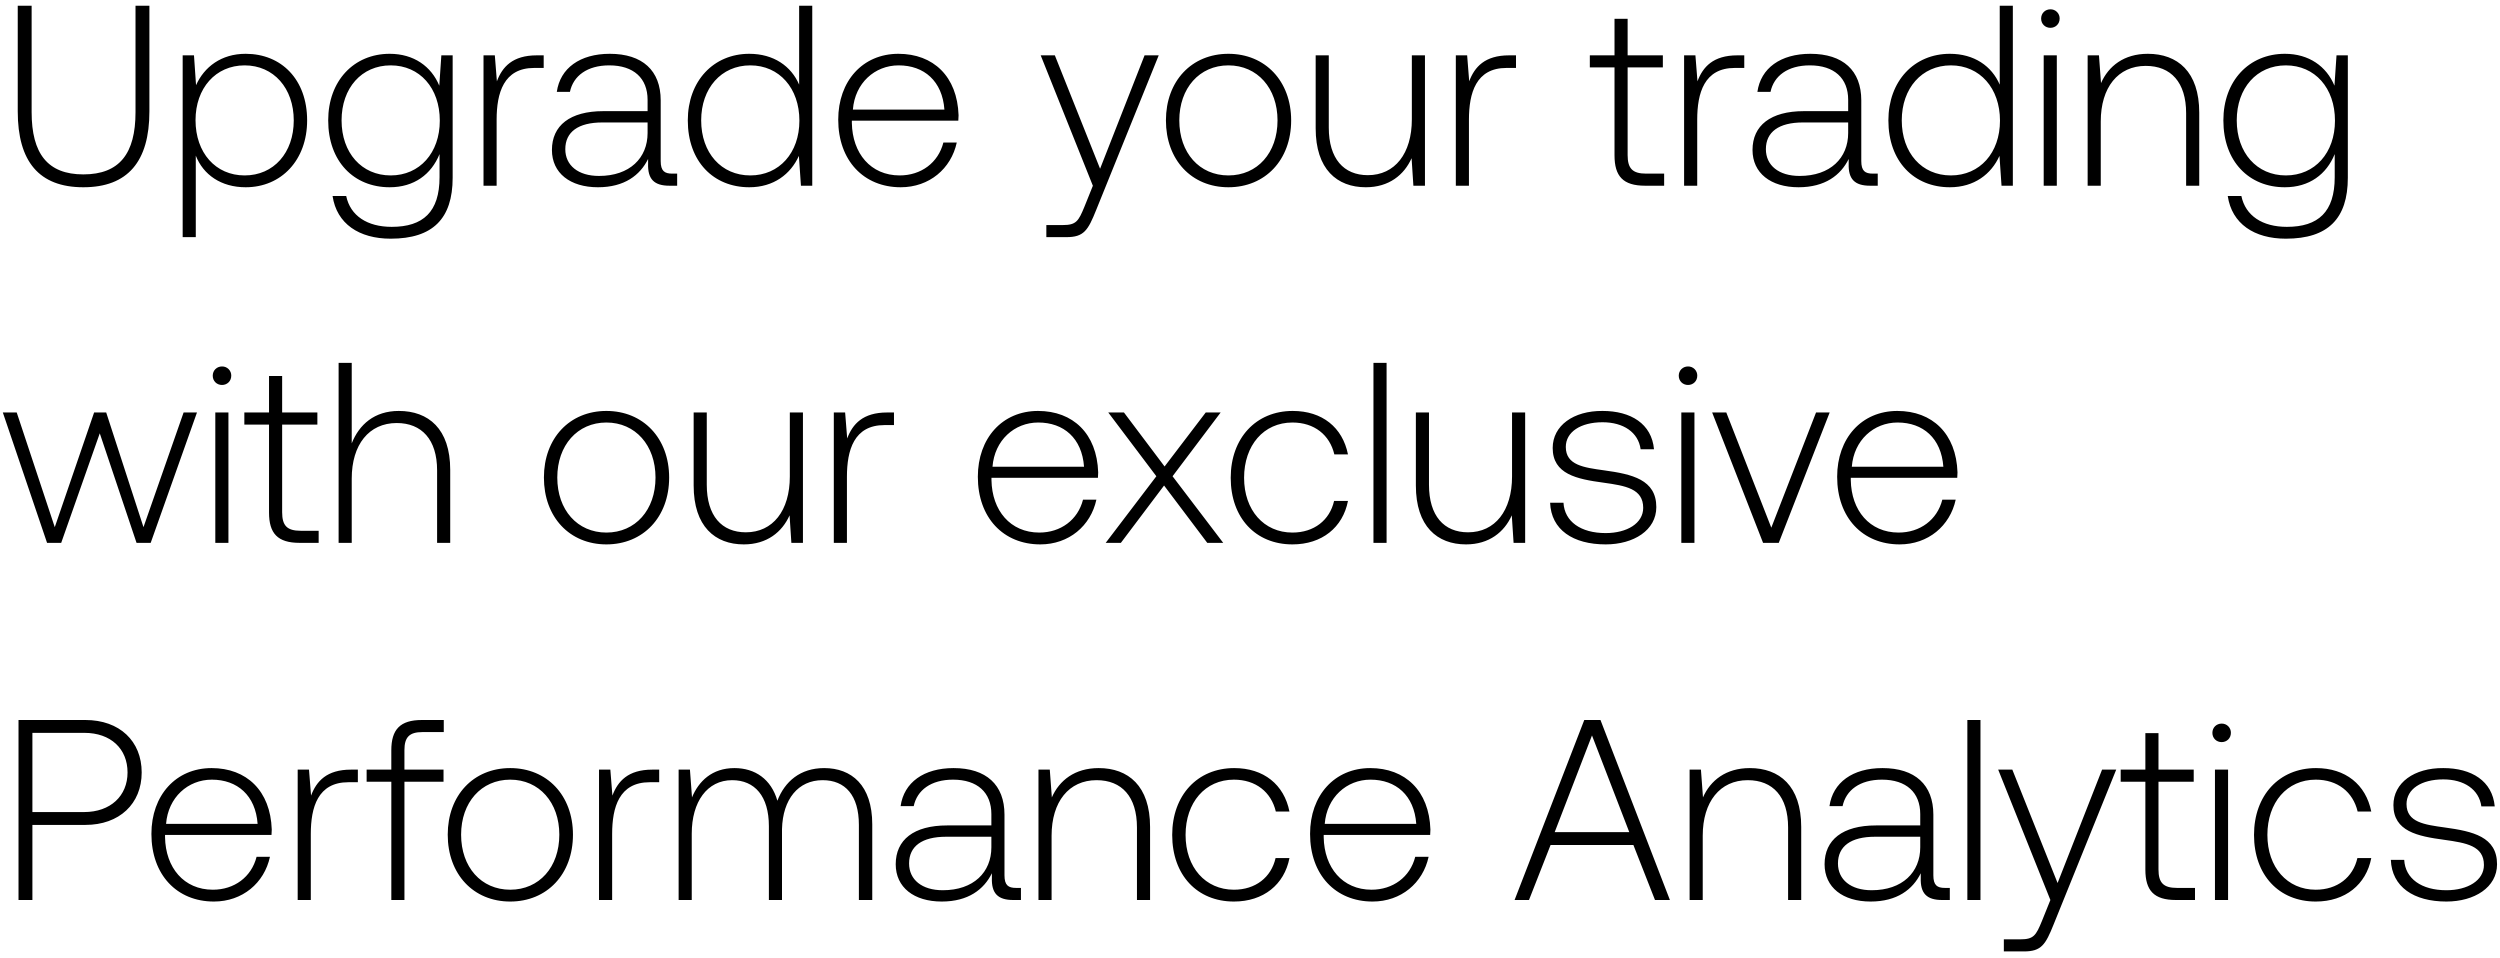
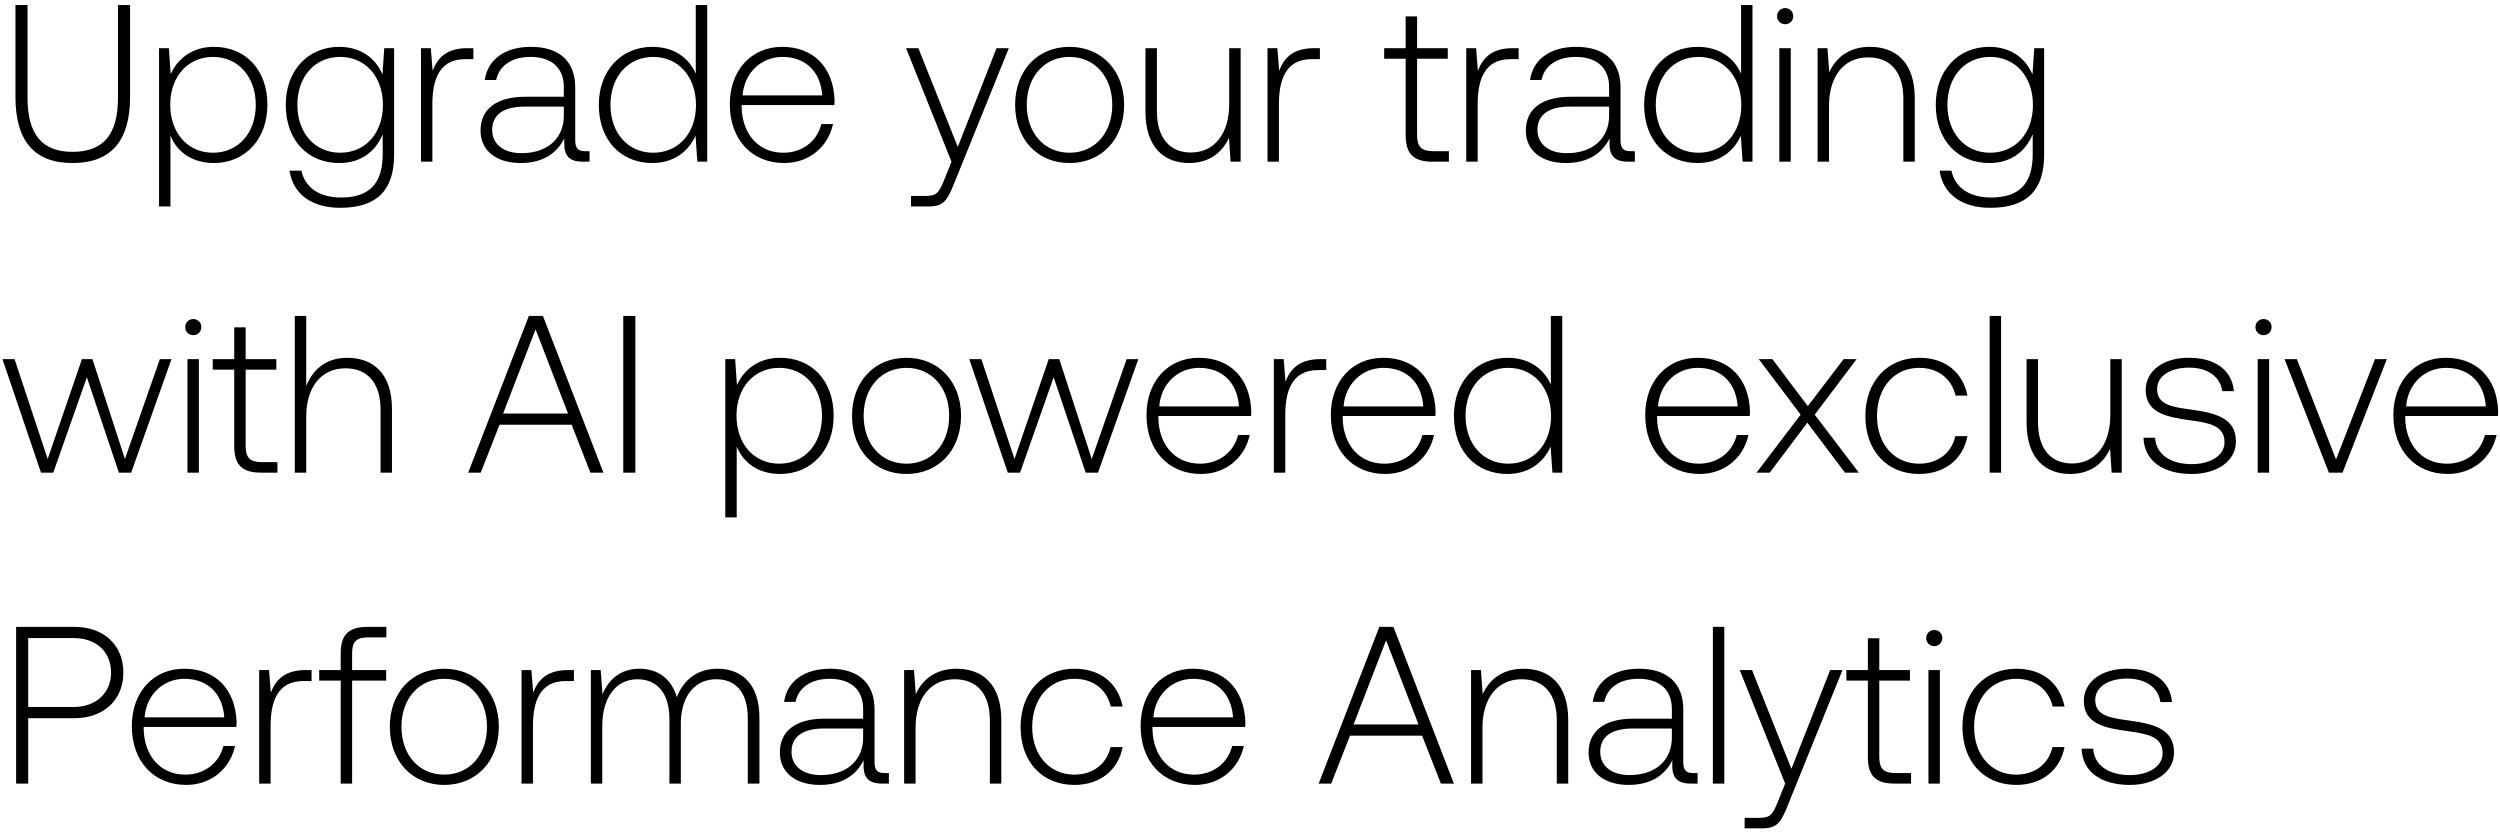
- <svg xmlns="http://www.w3.org/2000/svg" width="175" height="67" viewBox="0 0 175 67" fill="none">
-   <path d="M1.242 7.798c0 3.51 1.494 5.31 4.59 5.31 3.114 0 4.626-1.8 4.626-5.31V.4h-.972v7.452c0 2.898-1.116 4.356-3.654 4.356-2.502 0-3.618-1.458-3.618-4.356V.4h-.972v7.398zm15.955-4.032c-1.71 0-2.898.918-3.474 2.196l-.144-2.088h-.792V16.6h.918v-5.706c.522 1.332 1.764 2.214 3.492 2.214 2.502 0 4.302-1.908 4.302-4.68 0-2.862-1.8-4.662-4.302-4.662zm-.072 8.514c-2.034 0-3.438-1.584-3.438-3.87 0-2.232 1.404-3.834 3.438-3.834 2.034 0 3.438 1.602 3.438 3.852 0 2.268-1.404 3.852-3.438 3.852zM30.75 5.998c-.558-1.35-1.782-2.232-3.474-2.232-2.502 0-4.302 1.89-4.302 4.662 0 2.88 1.8 4.68 4.302 4.68 1.71 0 2.916-.9 3.492-2.322v1.62c0 2.43-1.152 3.474-3.348 3.474-1.71 0-2.898-.774-3.186-2.16h-.954c.288 1.944 1.854 2.988 4.068 2.988 2.952 0 4.338-1.404 4.338-4.266V3.874h-.792l-.144 2.124zm-3.402 6.282c-2.034 0-3.438-1.584-3.438-3.852s1.404-3.852 3.438-3.852c2.034 0 3.438 1.584 3.438 3.87 0 2.25-1.404 3.834-3.438 3.834zm10.224-8.406c-1.692 0-2.412.81-2.79 1.818l-.144-1.818h-.792V13h.918V8.374c0-1.854.486-3.618 2.628-3.618h.666v-.882h-.486zm9.487 8.28c-.54 0-.81-.18-.81-.882V7.024c0-2.088-1.278-3.258-3.564-3.258-2.088 0-3.474 1.008-3.708 2.664h.918c.234-1.116 1.206-1.854 2.754-1.854 1.71 0 2.682.9 2.682 2.412v.792h-3.096c-2.34 0-3.6 1.008-3.6 2.718 0 1.62 1.278 2.61 3.222 2.61 1.854 0 2.952-.846 3.51-1.98v.324c-.036 1.08.414 1.548 1.494 1.548h.54v-.846h-.342zM45.331 9.31c0 1.746-1.242 3.006-3.402 3.006-1.458 0-2.358-.738-2.358-1.872 0-1.206.9-1.872 2.592-1.872h3.168v.738zm10.61-3.384c-.559-1.296-1.783-2.16-3.493-2.16-2.502 0-4.302 1.908-4.302 4.662 0 2.88 1.8 4.68 4.302 4.68 1.71 0 2.898-.918 3.474-2.196L56.066 13h.792V.4h-.918v5.526zm-3.42 6.354c-2.035 0-3.439-1.584-3.439-3.852 0-2.25 1.404-3.852 3.438-3.852 2.034 0 3.438 1.602 3.438 3.87 0 2.25-1.404 3.834-3.438 3.834zm10.529.828c1.998 0 3.528-1.296 3.924-3.132h-.937c-.36 1.422-1.566 2.304-3.06 2.304-2.033 0-3.311-1.548-3.347-3.672v-.162h7.452c0-.126.018-.27.018-.378-.09-2.718-1.764-4.302-4.212-4.302-2.502 0-4.212 1.908-4.212 4.608 0 2.862 1.782 4.734 4.373 4.734zm-3.348-5.436c.144-1.854 1.53-3.096 3.204-3.096 1.782 0 3.06 1.098 3.203 3.096h-6.407zM76.502 13l-.594 1.476c-.415 1.008-.576 1.278-1.513 1.278h-1.151v.846h1.403c1.224 0 1.512-.468 2.088-1.908L81.11 3.874h-.99l-3.114 7.938-3.167-7.938h-.99L76.5 13zm9.487.108c2.574 0 4.392-1.908 4.392-4.68 0-2.754-1.818-4.662-4.392-4.662-2.574 0-4.374 1.908-4.374 4.662 0 2.772 1.8 4.68 4.374 4.68zm0-.828c-2.034 0-3.438-1.584-3.438-3.852 0-2.25 1.404-3.852 3.438-3.852 2.034 0 3.438 1.602 3.438 3.852 0 2.268-1.404 3.852-3.438 3.852zm12.84-3.924c0 2.394-1.188 3.906-3.078 3.906-1.692 0-2.736-1.152-2.736-3.33V3.874h-.918v5.112c0 2.862 1.494 4.122 3.51 4.122 1.62 0 2.682-.864 3.204-2.034L98.937 13h.81V3.874h-.918v4.482zm6.805-4.482c-1.692 0-2.412.81-2.79 1.818l-.144-1.818h-.792V13h.918V8.374c0-1.854.486-3.618 2.628-3.618h.666v-.882h-.486zm7.382 7.002c0 1.458.594 2.124 2.142 2.124h1.332v-.846h-1.26c-.954 0-1.296-.36-1.296-1.296V4.72h2.466v-.846h-2.466V1.318h-.918v2.556h-1.728v.846h1.728v6.156zm8.597-7.002c-1.692 0-2.412.81-2.79 1.818l-.144-1.818h-.792V13h.918V8.374c0-1.854.486-3.618 2.628-3.618h.666v-.882h-.486zm9.487 8.28c-.54 0-.81-.18-.81-.882V7.024c0-2.088-1.278-3.258-3.564-3.258-2.088 0-3.474 1.008-3.708 2.664h.918c.234-1.116 1.206-1.854 2.754-1.854 1.71 0 2.682.9 2.682 2.412v.792h-3.096c-2.34 0-3.6 1.008-3.6 2.718 0 1.62 1.278 2.61 3.222 2.61 1.854 0 2.952-.846 3.51-1.98v.324c-.036 1.08.414 1.548 1.494 1.548h.54v-.846h-.342zm-1.728-2.844c0 1.746-1.242 3.006-3.402 3.006-1.458 0-2.358-.738-2.358-1.872 0-1.206.9-1.872 2.592-1.872h3.168v.738zm10.609-3.384c-.558-1.296-1.782-2.16-3.492-2.16-2.502 0-4.302 1.908-4.302 4.662 0 2.88 1.8 4.68 4.302 4.68 1.71 0 2.898-.918 3.474-2.196l.144 2.088h.792V.4h-.918v5.526zm-3.42 6.354c-2.034 0-3.438-1.584-3.438-3.852 0-2.25 1.404-3.852 3.438-3.852 2.034 0 3.438 1.602 3.438 3.87 0 2.25-1.404 3.834-3.438 3.834zm6.966-10.332c.36 0 .648-.27.648-.648a.634.634 0 00-.648-.648c-.36 0-.648.27-.648.648s.288.648.648.648zM143.059 13h.918V3.874h-.918V13zm7.288-9.234c-1.674 0-2.754.864-3.276 2.052l-.144-1.944h-.792V13h.918V8.5c0-2.376 1.206-3.888 3.15-3.888 1.764 0 2.826 1.152 2.826 3.312V13h.918V7.888c0-2.88-1.53-4.122-3.6-4.122zm13.065 2.232c-.558-1.35-1.782-2.232-3.474-2.232-2.502 0-4.302 1.89-4.302 4.662 0 2.88 1.8 4.68 4.302 4.68 1.71 0 2.916-.9 3.492-2.322v1.62c0 2.43-1.152 3.474-3.348 3.474-1.71 0-2.898-.774-3.186-2.16h-.954c.288 1.944 1.854 2.988 4.068 2.988 2.952 0 4.338-1.404 4.338-4.266V3.874h-.792l-.144 2.124zm-3.402 6.282c-2.034 0-3.438-1.584-3.438-3.852s1.404-3.852 3.438-3.852c2.034 0 3.438 1.584 3.438 3.87 0 2.25-1.404 3.834-3.438 3.834zM3.294 38h.99l2.7-7.668L9.558 38h.99l3.24-9.126h-.936l-2.808 8.028-2.61-8.028h-.846l-2.754 8.028-2.664-8.028H.198L3.294 38zM15.54 26.948c.36 0 .648-.27.648-.648a.634.634 0 00-.648-.648c-.36 0-.648.27-.648.648s.288.648.648.648zM15.072 38h.918v-9.126h-.918V38zm3.76-2.124c0 1.458.594 2.124 2.142 2.124h1.332v-.846h-1.26c-.954 0-1.296-.36-1.296-1.296V29.72h2.466v-.846H19.75v-2.556h-.918v2.556h-1.728v.846h1.728v6.156zm9.083-7.11c-1.71 0-2.772.954-3.294 2.268V25.4h-.918V38h.918v-4.5c0-2.376 1.206-3.888 3.15-3.888 1.746 0 2.826 1.152 2.826 3.312V38h.918v-5.112c0-2.88-1.53-4.122-3.6-4.122zm14.533 9.342c2.574 0 4.392-1.908 4.392-4.68 0-2.754-1.818-4.662-4.392-4.662-2.574 0-4.374 1.908-4.374 4.662 0 2.772 1.8 4.68 4.374 4.68zm0-.828c-2.034 0-3.438-1.584-3.438-3.852 0-2.25 1.404-3.852 3.438-3.852 2.034 0 3.438 1.602 3.438 3.852 0 2.268-1.404 3.852-3.438 3.852zm12.84-3.924c0 2.394-1.188 3.906-3.078 3.906-1.692 0-2.736-1.152-2.736-3.33v-5.058h-.918v5.112c0 2.862 1.494 4.122 3.51 4.122 1.62 0 2.682-.864 3.204-2.034L55.396 38h.81v-9.126h-.918v4.482zm6.805-4.482c-1.692 0-2.412.81-2.79 1.818l-.144-1.818h-.792V38h.918v-4.626c0-1.854.486-3.618 2.628-3.618h.666v-.882h-.486zm10.73 9.234c1.998 0 3.528-1.296 3.924-3.132h-.936c-.36 1.422-1.566 2.304-3.06 2.304-2.034 0-3.312-1.548-3.348-3.672v-.162h7.452c0-.126.018-.27.018-.378-.09-2.718-1.764-4.302-4.212-4.302-2.502 0-4.212 1.908-4.212 4.608 0 2.862 1.782 4.734 4.374 4.734zm-3.348-5.436c.144-1.854 1.53-3.096 3.204-3.096 1.782 0 3.06 1.098 3.204 3.096h-6.408zM77.399 38h1.062l3.024-4.014L84.509 38h1.116l-3.546-4.662 3.366-4.464h-1.044l-2.88 3.78-2.844-3.78h-1.098l3.366 4.464L77.399 38zm13.071.108c2.07 0 3.528-1.188 3.888-3.042h-.972c-.306 1.35-1.404 2.214-2.916 2.214-1.998 0-3.384-1.566-3.384-3.834s1.368-3.87 3.384-3.87c1.53 0 2.61.864 2.934 2.232h.954c-.378-1.89-1.8-3.042-3.87-3.042-2.574 0-4.338 1.908-4.338 4.68 0 2.808 1.746 4.662 4.32 4.662zM96.142 38h.919V25.4h-.919V38zm9.701-4.644c0 2.394-1.188 3.906-3.078 3.906-1.692 0-2.736-1.152-2.736-3.33v-5.058h-.918v5.112c0 2.862 1.494 4.122 3.51 4.122 1.62 0 2.682-.864 3.204-2.034l.126 1.926h.81v-9.126h-.918v4.482zm2.665 1.836c.072 1.89 1.602 2.916 3.888 2.916 1.962 0 3.546-.99 3.546-2.61 0-1.926-1.692-2.304-3.654-2.574-1.422-.198-2.682-.36-2.682-1.638 0-1.044 1.026-1.728 2.574-1.728 1.458 0 2.502.702 2.664 1.89h.936c-.162-1.782-1.62-2.682-3.6-2.682-2.034-.018-3.492 1.026-3.492 2.592 0 1.836 1.692 2.178 3.564 2.43 1.53.216 2.772.414 2.772 1.764 0 1.08-1.134 1.764-2.628 1.764-1.746 0-2.88-.81-2.952-2.124h-.936zm9.653-8.244c.36 0 .648-.27.648-.648a.634.634 0 00-.648-.648c-.36 0-.648.27-.648.648s.288.648.648.648zM117.693 38h.918v-9.126h-.918V38zm5.722 0h1.098l3.564-9.126h-.954l-3.132 8.064-3.15-8.064h-.99L123.415 38zm9.56.108c1.998 0 3.528-1.296 3.924-3.132h-.936c-.36 1.422-1.566 2.304-3.06 2.304-2.034 0-3.312-1.548-3.348-3.672v-.162h7.452c0-.126.018-.27.018-.378-.09-2.718-1.764-4.302-4.212-4.302-2.502 0-4.212 1.908-4.212 4.608 0 2.862 1.782 4.734 4.374 4.734zm-3.348-5.436c.144-1.854 1.53-3.096 3.204-3.096 1.782 0 3.06 1.098 3.204 3.096h-6.408zM1.296 63h.972v-5.256h3.708c2.376 0 3.942-1.476 3.942-3.672S8.37 50.4 5.976 50.4h-4.68V63zm4.608-11.7c1.854 0 3.024 1.116 3.024 2.772 0 1.638-1.188 2.772-3.042 2.772H2.268V51.3h3.636zm9.07 11.808c1.997 0 3.527-1.296 3.923-3.132h-.936c-.36 1.422-1.566 2.304-3.06 2.304-2.034 0-3.312-1.548-3.348-3.672v-.162h7.452c0-.126.018-.27.018-.378-.09-2.718-1.764-4.302-4.212-4.302-2.502 0-4.212 1.908-4.212 4.608 0 2.862 1.782 4.734 4.374 4.734zm-3.349-5.436c.144-1.854 1.53-3.096 3.204-3.096 1.782 0 3.06 1.098 3.204 3.096h-6.408zm12.939-3.798c-1.692 0-2.412.81-2.79 1.818l-.144-1.818h-.792V63h.918v-4.626c0-1.854.486-3.618 2.628-3.618h.666v-.882h-.486zm1.1.846h1.729V63h.918v-8.28h2.736v-.846H28.31v-1.368c0-.9.342-1.26 1.26-1.26h1.494V50.4h-1.53c-1.53 0-2.142.666-2.142 2.124v1.35h-1.728v.846zm10.051 8.388c2.574 0 4.392-1.908 4.392-4.68 0-2.754-1.818-4.662-4.392-4.662-2.574 0-4.374 1.908-4.374 4.662 0 2.772 1.8 4.68 4.374 4.68zm0-.828c-2.034 0-3.438-1.584-3.438-3.852 0-2.25 1.404-3.852 3.438-3.852 2.034 0 3.438 1.602 3.438 3.852 0 2.268-1.404 3.852-3.438 3.852zm9.943-8.406c-1.692 0-2.412.81-2.79 1.818l-.144-1.818h-.792V63h.918v-4.626c0-1.854.486-3.618 2.628-3.618h.666v-.882h-.486zm12.034-.108c-1.674 0-2.754.936-3.276 2.286-.432-1.512-1.566-2.286-3.006-2.286-1.566 0-2.502.918-2.97 2.052l-.144-1.944h-.792V63h.918v-4.644c0-2.232 1.08-3.744 2.826-3.744 1.584 0 2.574 1.116 2.574 3.222V63h.918v-4.968c.054-2.088 1.134-3.42 2.844-3.42 1.584 0 2.538 1.062 2.538 3.132V63h.936v-5.292c0-2.754-1.458-3.942-3.366-3.942zm13.432 8.388c-.54 0-.81-.18-.81-.882v-4.248c0-2.088-1.278-3.258-3.564-3.258-2.088 0-3.474 1.008-3.708 2.664h.918c.234-1.116 1.206-1.854 2.754-1.854 1.71 0 2.682.9 2.682 2.412v.792H66.3c-2.34 0-3.6 1.008-3.6 2.718 0 1.62 1.278 2.61 3.222 2.61 1.854 0 2.952-.846 3.51-1.98v.324c-.036 1.08.414 1.548 1.494 1.548h.54v-.846h-.342zm-1.728-2.844c0 1.746-1.242 3.006-3.402 3.006-1.458 0-2.358-.738-2.358-1.872 0-1.206.9-1.872 2.592-1.872h3.168v.738zm7.51-5.544c-1.675 0-2.755.864-3.277 2.052l-.144-1.944h-.792V63h.918v-4.5c0-2.376 1.206-3.888 3.15-3.888 1.764 0 2.826 1.152 2.826 3.312V63h.918v-5.112c0-2.88-1.53-4.122-3.6-4.122zm9.468 9.342c2.07 0 3.528-1.188 3.888-3.042h-.972c-.306 1.35-1.404 2.214-2.916 2.214-1.998 0-3.384-1.566-3.384-3.834s1.368-3.87 3.384-3.87c1.53 0 2.61.864 2.934 2.232h.954c-.378-1.89-1.8-3.042-3.87-3.042-2.574 0-4.338 1.908-4.338 4.68 0 2.808 1.746 4.662 4.32 4.662zm9.705 0c1.998 0 3.528-1.296 3.924-3.132h-.936c-.36 1.422-1.566 2.304-3.06 2.304-2.034 0-3.312-1.548-3.348-3.672v-.162h7.452c0-.126.018-.27.018-.378-.09-2.718-1.764-4.302-4.212-4.302-2.502 0-4.212 1.908-4.212 4.608 0 2.862 1.782 4.734 4.374 4.734zm-3.348-5.436c.144-1.854 1.53-3.096 3.204-3.096 1.782 0 3.06 1.098 3.204 3.096H92.73zM107.029 63l1.512-3.852h5.796L115.849 63h1.044l-4.86-12.6h-1.134L106.021 63h1.008zm4.41-11.52l2.61 6.768h-5.22l2.61-6.768zm11.046 2.286c-1.674 0-2.754.864-3.276 2.052l-.144-1.944h-.792V63h.918v-4.5c0-2.376 1.206-3.888 3.15-3.888 1.764 0 2.826 1.152 2.826 3.312V63h.918v-5.112c0-2.88-1.53-4.122-3.6-4.122zm13.66 8.388c-.54 0-.81-.18-.81-.882v-4.248c0-2.088-1.278-3.258-3.564-3.258-2.088 0-3.474 1.008-3.708 2.664h.918c.234-1.116 1.206-1.854 2.754-1.854 1.71 0 2.682.9 2.682 2.412v.792h-3.096c-2.34 0-3.6 1.008-3.6 2.718 0 1.62 1.278 2.61 3.222 2.61 1.854 0 2.952-.846 3.51-1.98v.324c-.036 1.08.414 1.548 1.494 1.548h.54v-.846h-.342zm-1.728-2.844c0 1.746-1.242 3.006-3.402 3.006-1.458 0-2.358-.738-2.358-1.872 0-1.206.9-1.872 2.592-1.872h3.168v.738zm3.298 3.69h.918V50.4h-.918V63zm5.812 0l-.594 1.476c-.414 1.008-.576 1.278-1.512 1.278h-1.152v.846h1.404c1.224 0 1.512-.468 2.088-1.908l4.374-10.818h-.99l-3.114 7.938-3.168-7.938h-.99L143.527 63zm6.649-2.124c0 1.458.594 2.124 2.142 2.124h1.332v-.846h-1.26c-.954 0-1.296-.36-1.296-1.296V54.72h2.466v-.846h-2.466v-2.556h-.918v2.556h-1.728v.846h1.728v6.156zm5.339-8.928c.36 0 .648-.27.648-.648a.634.634 0 00-.648-.648c-.36 0-.648.27-.648.648s.288.648.648.648zM155.047 63h.918v-9.126h-.918V63zm7.054.108c2.07 0 3.528-1.188 3.888-3.042h-.972c-.306 1.35-1.404 2.214-2.916 2.214-1.998 0-3.384-1.566-3.384-3.834s1.368-3.87 3.384-3.87c1.53 0 2.61.864 2.934 2.232h.954c-.378-1.89-1.8-3.042-3.87-3.042-2.574 0-4.338 1.908-4.338 4.68 0 2.808 1.746 4.662 4.32 4.662zm5.258-2.916c.072 1.89 1.602 2.916 3.888 2.916 1.962 0 3.546-.99 3.546-2.61 0-1.926-1.692-2.304-3.654-2.574-1.422-.198-2.682-.36-2.682-1.638 0-1.044 1.026-1.728 2.574-1.728 1.458 0 2.502.702 2.664 1.89h.936c-.162-1.782-1.62-2.682-3.6-2.682-2.034-.018-3.492 1.026-3.492 2.592 0 1.836 1.692 2.178 3.564 2.43 1.53.216 2.772.414 2.772 1.764 0 1.08-1.134 1.764-2.628 1.764-1.746 0-2.88-.81-2.952-2.124h-.936z" fill="#000" />
+ <svg xmlns="http://www.w3.org/2000/svg" width="201" height="67" viewBox="0 0 201 67" fill="none">
+   <path d="M1.242 7.798c0 3.51 1.494 5.31 4.59 5.31 3.114 0 4.626-1.8 4.626-5.31V.4h-.972v7.452c0 2.898-1.116 4.356-3.654 4.356-2.502 0-3.618-1.458-3.618-4.356V.4h-.972v7.398zm15.955-4.032c-1.71 0-2.898.918-3.474 2.196l-.144-2.088h-.792V16.6h.918v-5.706c.522 1.332 1.764 2.214 3.492 2.214 2.502 0 4.302-1.908 4.302-4.68 0-2.862-1.8-4.662-4.302-4.662zm-.072 8.514c-2.034 0-3.438-1.584-3.438-3.87 0-2.232 1.404-3.834 3.438-3.834 2.034 0 3.438 1.602 3.438 3.852 0 2.268-1.404 3.852-3.438 3.852zM30.75 5.998c-.558-1.35-1.782-2.232-3.474-2.232-2.502 0-4.302 1.89-4.302 4.662 0 2.88 1.8 4.68 4.302 4.68 1.71 0 2.916-.9 3.492-2.322v1.62c0 2.43-1.152 3.474-3.348 3.474-1.71 0-2.898-.774-3.186-2.16h-.954c.288 1.944 1.854 2.988 4.068 2.988 2.952 0 4.338-1.404 4.338-4.266V3.874h-.792l-.144 2.124zm-3.402 6.282c-2.034 0-3.438-1.584-3.438-3.852s1.404-3.852 3.438-3.852c2.034 0 3.438 1.584 3.438 3.87 0 2.25-1.404 3.834-3.438 3.834zm10.224-8.406c-1.692 0-2.412.81-2.79 1.818l-.144-1.818h-.792V13h.918V8.374c0-1.854.486-3.618 2.628-3.618h.666v-.882h-.486zm9.487 8.28c-.54 0-.81-.18-.81-.882V7.024c0-2.088-1.278-3.258-3.564-3.258-2.088 0-3.474 1.008-3.708 2.664h.918c.234-1.116 1.206-1.854 2.754-1.854 1.71 0 2.682.9 2.682 2.412v.792h-3.096c-2.34 0-3.6 1.008-3.6 2.718 0 1.62 1.278 2.61 3.222 2.61 1.854 0 2.952-.846 3.51-1.98v.324c-.036 1.08.414 1.548 1.494 1.548h.54v-.846h-.342zM45.331 9.31c0 1.746-1.242 3.006-3.402 3.006-1.458 0-2.358-.738-2.358-1.872 0-1.206.9-1.872 2.592-1.872h3.168v.738zm10.61-3.384c-.559-1.296-1.783-2.16-3.493-2.16-2.502 0-4.302 1.908-4.302 4.662 0 2.88 1.8 4.68 4.302 4.68 1.71 0 2.898-.918 3.474-2.196L56.066 13h.792V.4h-.918v5.526zm-3.42 6.354c-2.035 0-3.439-1.584-3.439-3.852 0-2.25 1.404-3.852 3.438-3.852 2.034 0 3.438 1.602 3.438 3.87 0 2.25-1.404 3.834-3.438 3.834zm10.529.828c1.998 0 3.528-1.296 3.924-3.132h-.937c-.36 1.422-1.566 2.304-3.06 2.304-2.033 0-3.311-1.548-3.347-3.672v-.162h7.452c0-.126.018-.27.018-.378-.09-2.718-1.764-4.302-4.212-4.302-2.502 0-4.212 1.908-4.212 4.608 0 2.862 1.782 4.734 4.373 4.734zm-3.348-5.436c.144-1.854 1.53-3.096 3.204-3.096 1.782 0 3.06 1.098 3.203 3.096h-6.407zM76.502 13l-.594 1.476c-.415 1.008-.576 1.278-1.513 1.278h-1.151v.846h1.403c1.224 0 1.512-.468 2.088-1.908L81.11 3.874h-.99l-3.114 7.938-3.167-7.938h-.99L76.5 13zm9.487.108c2.574 0 4.392-1.908 4.392-4.68 0-2.754-1.818-4.662-4.392-4.662-2.574 0-4.374 1.908-4.374 4.662 0 2.772 1.8 4.68 4.374 4.68zm0-.828c-2.034 0-3.438-1.584-3.438-3.852 0-2.25 1.404-3.852 3.438-3.852 2.034 0 3.438 1.602 3.438 3.852 0 2.268-1.404 3.852-3.438 3.852zm12.84-3.924c0 2.394-1.188 3.906-3.078 3.906-1.692 0-2.736-1.152-2.736-3.33V3.874h-.918v5.112c0 2.862 1.494 4.122 3.51 4.122 1.62 0 2.682-.864 3.204-2.034L98.937 13h.81V3.874h-.918v4.482zm6.805-4.482c-1.692 0-2.412.81-2.79 1.818l-.144-1.818h-.792V13h.918V8.374c0-1.854.486-3.618 2.628-3.618h.666v-.882h-.486zm7.382 7.002c0 1.458.594 2.124 2.142 2.124h1.332v-.846h-1.26c-.954 0-1.296-.36-1.296-1.296V4.72h2.466v-.846h-2.466V1.318h-.918v2.556h-1.728v.846h1.728v6.156zm8.597-7.002c-1.692 0-2.412.81-2.79 1.818l-.144-1.818h-.792V13h.918V8.374c0-1.854.486-3.618 2.628-3.618h.666v-.882h-.486zm9.487 8.28c-.54 0-.81-.18-.81-.882V7.024c0-2.088-1.278-3.258-3.564-3.258-2.088 0-3.474 1.008-3.708 2.664h.918c.234-1.116 1.206-1.854 2.754-1.854 1.71 0 2.682.9 2.682 2.412v.792h-3.096c-2.34 0-3.6 1.008-3.6 2.718 0 1.62 1.278 2.61 3.222 2.61 1.854 0 2.952-.846 3.51-1.98v.324c-.036 1.08.414 1.548 1.494 1.548h.54v-.846h-.342zm-1.728-2.844c0 1.746-1.242 3.006-3.402 3.006-1.458 0-2.358-.738-2.358-1.872 0-1.206.9-1.872 2.592-1.872h3.168v.738zm10.609-3.384c-.558-1.296-1.782-2.16-3.492-2.16-2.502 0-4.302 1.908-4.302 4.662 0 2.88 1.8 4.68 4.302 4.68 1.71 0 2.898-.918 3.474-2.196l.144 2.088h.792V.4h-.918v5.526zm-3.42 6.354c-2.034 0-3.438-1.584-3.438-3.852 0-2.25 1.404-3.852 3.438-3.852 2.034 0 3.438 1.602 3.438 3.87 0 2.25-1.404 3.834-3.438 3.834zm6.966-10.332c.36 0 .648-.27.648-.648a.634.634 0 00-.648-.648c-.36 0-.648.27-.648.648s.288.648.648.648zM143.059 13h.918V3.874h-.918V13zm7.288-9.234c-1.674 0-2.754.864-3.276 2.052l-.144-1.944h-.792V13h.918V8.5c0-2.376 1.206-3.888 3.15-3.888 1.764 0 2.826 1.152 2.826 3.312V13h.918V7.888c0-2.88-1.53-4.122-3.6-4.122zm13.065 2.232c-.558-1.35-1.782-2.232-3.474-2.232-2.502 0-4.302 1.89-4.302 4.662 0 2.88 1.8 4.68 4.302 4.68 1.71 0 2.916-.9 3.492-2.322v1.62c0 2.43-1.152 3.474-3.348 3.474-1.71 0-2.898-.774-3.186-2.16h-.954c.288 1.944 1.854 2.988 4.068 2.988 2.952 0 4.338-1.404 4.338-4.266V3.874h-.792l-.144 2.124zm-3.402 6.282c-2.034 0-3.438-1.584-3.438-3.852s1.404-3.852 3.438-3.852c2.034 0 3.438 1.584 3.438 3.87 0 2.25-1.404 3.834-3.438 3.834zM3.294 38h.99l2.7-7.668L9.558 38h.99l3.24-9.126h-.936l-2.808 8.028-2.61-8.028h-.846l-2.754 8.028-2.664-8.028H.198L3.294 38zM15.54 26.948c.36 0 .648-.27.648-.648a.634.634 0 00-.648-.648c-.36 0-.648.27-.648.648s.288.648.648.648zM15.072 38h.918v-9.126h-.918V38zm3.76-2.124c0 1.458.594 2.124 2.142 2.124h1.332v-.846h-1.26c-.954 0-1.296-.36-1.296-1.296V29.72h2.466v-.846H19.75v-2.556h-.918v2.556h-1.728v.846h1.728v6.156zm9.083-7.11c-1.71 0-2.772.954-3.294 2.268V25.4h-.918V38h.918v-4.5c0-2.376 1.206-3.888 3.15-3.888 1.746 0 2.826 1.152 2.826 3.312V38h.918v-5.112c0-2.88-1.53-4.122-3.6-4.122zM38.65 38l1.512-3.852h5.796L47.47 38h1.044l-4.86-12.6H42.52L37.642 38h1.008zm4.41-11.52l2.61 6.768h-5.22l2.61-6.768zM50.11 38h.973V25.4h-.972V38zm12.614-9.234c-1.71 0-2.898.918-3.474 2.196l-.144-2.088h-.792V41.6h.918v-5.706c.522 1.332 1.764 2.214 3.492 2.214 2.502 0 4.302-1.908 4.302-4.68 0-2.862-1.8-4.662-4.302-4.662zm-.072 8.514c-2.034 0-3.438-1.584-3.438-3.87 0-2.232 1.404-3.834 3.438-3.834 2.034 0 3.438 1.602 3.438 3.852 0 2.268-1.404 3.852-3.438 3.852zm10.224.828c2.574 0 4.392-1.908 4.392-4.68 0-2.754-1.818-4.662-4.392-4.662-2.574 0-4.374 1.908-4.374 4.662 0 2.772 1.8 4.68 4.374 4.68zm0-.828c-2.034 0-3.438-1.584-3.438-3.852 0-2.25 1.404-3.852 3.438-3.852 2.034 0 3.438 1.602 3.438 3.852 0 2.268-1.404 3.852-3.438 3.852zm8.148.72h.99l2.7-7.668L87.29 38h.99l3.24-9.126h-.937l-2.807 8.028-2.61-8.028h-.847l-2.754 8.028-2.663-8.028h-.972L81.025 38zm15.53.108c1.997 0 3.527-1.296 3.923-3.132h-.936c-.36 1.422-1.566 2.304-3.06 2.304-2.034 0-3.312-1.548-3.348-3.672v-.162h7.452c0-.126.018-.27.018-.378-.09-2.718-1.764-4.302-4.212-4.302-2.502 0-4.212 1.908-4.212 4.608 0 2.862 1.782 4.734 4.374 4.734zm-3.349-5.436c.144-1.854 1.53-3.096 3.204-3.096 1.782 0 3.06 1.098 3.204 3.096h-6.408zm12.939-3.798c-1.692 0-2.412.81-2.79 1.818l-.144-1.818h-.792V38h.918v-4.626c0-1.854.486-3.618 2.628-3.618h.666v-.882h-.486zm5.228 9.234c1.998 0 3.528-1.296 3.924-3.132h-.936c-.36 1.422-1.566 2.304-3.06 2.304-2.034 0-3.312-1.548-3.348-3.672v-.162h7.452c0-.126.018-.27.018-.378-.09-2.718-1.764-4.302-4.212-4.302-2.502 0-4.212 1.908-4.212 4.608 0 2.862 1.782 4.734 4.374 4.734zm-3.348-5.436c.144-1.854 1.53-3.096 3.204-3.096 1.782 0 3.06 1.098 3.204 3.096h-6.408zm16.664-1.746c-.558-1.296-1.782-2.16-3.492-2.16-2.502 0-4.302 1.908-4.302 4.662 0 2.88 1.8 4.68 4.302 4.68 1.71 0 2.898-.918 3.474-2.196l.144 2.088h.792V25.4h-.918v5.526zm-3.42 6.354c-2.034 0-3.438-1.584-3.438-3.852 0-2.25 1.404-3.852 3.438-3.852 2.034 0 3.438 1.602 3.438 3.87 0 2.25-1.404 3.834-3.438 3.834zm15.381.828c1.998 0 3.528-1.296 3.924-3.132h-.936c-.36 1.422-1.566 2.304-3.06 2.304-2.034 0-3.312-1.548-3.348-3.672v-.162h7.452c0-.126.018-.27.018-.378-.09-2.718-1.764-4.302-4.212-4.302-2.502 0-4.212 1.908-4.212 4.608 0 2.862 1.782 4.734 4.374 4.734zm-3.348-5.436c.144-1.854 1.53-3.096 3.204-3.096 1.782 0 3.06 1.098 3.204 3.096h-6.408zM141.225 38h1.062l3.024-4.014L148.335 38h1.116l-3.546-4.662 3.366-4.464h-1.044l-2.88 3.78-2.844-3.78h-1.098l3.366 4.464L141.225 38zm13.071.108c2.07 0 3.528-1.188 3.888-3.042h-.972c-.306 1.35-1.404 2.214-2.916 2.214-1.998 0-3.384-1.566-3.384-3.834s1.368-3.87 3.384-3.87c1.53 0 2.61.864 2.934 2.232h.954c-.378-1.89-1.8-3.042-3.87-3.042-2.574 0-4.338 1.908-4.338 4.68 0 2.808 1.746 4.662 4.32 4.662zm5.673-.108h.918V25.4h-.918V38zm9.7-4.644c0 2.394-1.188 3.906-3.078 3.906-1.692 0-2.736-1.152-2.736-3.33v-5.058h-.918v5.112c0 2.862 1.494 4.122 3.51 4.122 1.62 0 2.682-.864 3.204-2.034l.126 1.926h.81v-9.126h-.918v4.482zm2.665 1.836c.072 1.89 1.602 2.916 3.888 2.916 1.962 0 3.546-.99 3.546-2.61 0-1.926-1.692-2.304-3.654-2.574-1.422-.198-2.682-.36-2.682-1.638 0-1.044 1.026-1.728 2.574-1.728 1.458 0 2.502.702 2.664 1.89h.936c-.162-1.782-1.62-2.682-3.6-2.682-2.034-.018-3.492 1.026-3.492 2.592 0 1.836 1.692 2.178 3.564 2.43 1.53.216 2.772.414 2.772 1.764 0 1.08-1.134 1.764-2.628 1.764-1.746 0-2.88-.81-2.952-2.124h-.936zm9.653-8.244c.36 0 .648-.27.648-.648a.634.634 0 00-.648-.648c-.36 0-.648.27-.648.648s.288.648.648.648zM181.519 38h.918v-9.126h-.918V38zm5.723 0h1.098l3.564-9.126h-.954l-3.132 8.064-3.15-8.064h-.99L187.242 38zm9.559.108c1.998 0 3.528-1.296 3.924-3.132h-.936c-.36 1.422-1.566 2.304-3.06 2.304-2.034 0-3.312-1.548-3.348-3.672v-.162h7.452c0-.126.018-.27.018-.378-.09-2.718-1.764-4.302-4.212-4.302-2.502 0-4.212 1.908-4.212 4.608 0 2.862 1.782 4.734 4.374 4.734zm-3.348-5.436c.144-1.854 1.53-3.096 3.204-3.096 1.782 0 3.06 1.098 3.204 3.096h-6.408zM1.296 63h.972v-5.256h3.708c2.376 0 3.942-1.476 3.942-3.672S8.37 50.4 5.976 50.4h-4.68V63zm4.608-11.7c1.854 0 3.024 1.116 3.024 2.772 0 1.638-1.188 2.772-3.042 2.772H2.268V51.3h3.636zm9.07 11.808c1.997 0 3.527-1.296 3.923-3.132h-.936c-.36 1.422-1.566 2.304-3.06 2.304-2.034 0-3.312-1.548-3.348-3.672v-.162h7.452c0-.126.018-.27.018-.378-.09-2.718-1.764-4.302-4.212-4.302-2.502 0-4.212 1.908-4.212 4.608 0 2.862 1.782 4.734 4.374 4.734zm-3.349-5.436c.144-1.854 1.53-3.096 3.204-3.096 1.782 0 3.06 1.098 3.204 3.096h-6.408zm12.939-3.798c-1.692 0-2.412.81-2.79 1.818l-.144-1.818h-.792V63h.918v-4.626c0-1.854.486-3.618 2.628-3.618h.666v-.882h-.486zm1.1.846h1.729V63h.918v-8.28h2.736v-.846H28.31v-1.368c0-.9.342-1.26 1.26-1.26h1.494V50.4h-1.53c-1.53 0-2.142.666-2.142 2.124v1.35h-1.728v.846zm10.051 8.388c2.574 0 4.392-1.908 4.392-4.68 0-2.754-1.818-4.662-4.392-4.662-2.574 0-4.374 1.908-4.374 4.662 0 2.772 1.8 4.68 4.374 4.68zm0-.828c-2.034 0-3.438-1.584-3.438-3.852 0-2.25 1.404-3.852 3.438-3.852 2.034 0 3.438 1.602 3.438 3.852 0 2.268-1.404 3.852-3.438 3.852zm9.943-8.406c-1.692 0-2.412.81-2.79 1.818l-.144-1.818h-.792V63h.918v-4.626c0-1.854.486-3.618 2.628-3.618h.666v-.882h-.486zm12.034-.108c-1.674 0-2.754.936-3.276 2.286-.432-1.512-1.566-2.286-3.006-2.286-1.566 0-2.502.918-2.97 2.052l-.144-1.944h-.792V63h.918v-4.644c0-2.232 1.08-3.744 2.826-3.744 1.584 0 2.574 1.116 2.574 3.222V63h.918v-4.968c.054-2.088 1.134-3.42 2.844-3.42 1.584 0 2.538 1.062 2.538 3.132V63h.936v-5.292c0-2.754-1.458-3.942-3.366-3.942zm13.432 8.388c-.54 0-.81-.18-.81-.882v-4.248c0-2.088-1.278-3.258-3.564-3.258-2.088 0-3.474 1.008-3.708 2.664h.918c.234-1.116 1.206-1.854 2.754-1.854 1.71 0 2.682.9 2.682 2.412v.792H66.3c-2.34 0-3.6 1.008-3.6 2.718 0 1.62 1.278 2.61 3.222 2.61 1.854 0 2.952-.846 3.51-1.98v.324c-.036 1.08.414 1.548 1.494 1.548h.54v-.846h-.342zm-1.728-2.844c0 1.746-1.242 3.006-3.402 3.006-1.458 0-2.358-.738-2.358-1.872 0-1.206.9-1.872 2.592-1.872h3.168v.738zm7.51-5.544c-1.675 0-2.755.864-3.277 2.052l-.144-1.944h-.792V63h.918v-4.5c0-2.376 1.206-3.888 3.15-3.888 1.764 0 2.826 1.152 2.826 3.312V63h.918v-5.112c0-2.88-1.53-4.122-3.6-4.122zm9.468 9.342c2.07 0 3.528-1.188 3.888-3.042h-.972c-.306 1.35-1.404 2.214-2.916 2.214-1.998 0-3.384-1.566-3.384-3.834s1.368-3.87 3.384-3.87c1.53 0 2.61.864 2.934 2.232h.954c-.378-1.89-1.8-3.042-3.87-3.042-2.574 0-4.338 1.908-4.338 4.68 0 2.808 1.746 4.662 4.32 4.662zm9.705 0c1.998 0 3.528-1.296 3.924-3.132h-.936c-.36 1.422-1.566 2.304-3.06 2.304-2.034 0-3.312-1.548-3.348-3.672v-.162h7.452c0-.126.018-.27.018-.378-.09-2.718-1.764-4.302-4.212-4.302-2.502 0-4.212 1.908-4.212 4.608 0 2.862 1.782 4.734 4.374 4.734zm-3.348-5.436c.144-1.854 1.53-3.096 3.204-3.096 1.782 0 3.06 1.098 3.204 3.096H92.73zM107.029 63l1.512-3.852h5.796L115.849 63h1.044l-4.86-12.6h-1.134L106.021 63h1.008zm4.41-11.52l2.61 6.768h-5.22l2.61-6.768zm11.046 2.286c-1.674 0-2.754.864-3.276 2.052l-.144-1.944h-.792V63h.918v-4.5c0-2.376 1.206-3.888 3.15-3.888 1.764 0 2.826 1.152 2.826 3.312V63h.918v-5.112c0-2.88-1.53-4.122-3.6-4.122zm13.66 8.388c-.54 0-.81-.18-.81-.882v-4.248c0-2.088-1.278-3.258-3.564-3.258-2.088 0-3.474 1.008-3.708 2.664h.918c.234-1.116 1.206-1.854 2.754-1.854 1.71 0 2.682.9 2.682 2.412v.792h-3.096c-2.34 0-3.6 1.008-3.6 2.718 0 1.62 1.278 2.61 3.222 2.61 1.854 0 2.952-.846 3.51-1.98v.324c-.036 1.08.414 1.548 1.494 1.548h.54v-.846h-.342zm-1.728-2.844c0 1.746-1.242 3.006-3.402 3.006-1.458 0-2.358-.738-2.358-1.872 0-1.206.9-1.872 2.592-1.872h3.168v.738zm3.298 3.69h.918V50.4h-.918V63zm5.812 0l-.594 1.476c-.414 1.008-.576 1.278-1.512 1.278h-1.152v.846h1.404c1.224 0 1.512-.468 2.088-1.908l4.374-10.818h-.99l-3.114 7.938-3.168-7.938h-.99L143.527 63zm6.649-2.124c0 1.458.594 2.124 2.142 2.124h1.332v-.846h-1.26c-.954 0-1.296-.36-1.296-1.296V54.72h2.466v-.846h-2.466v-2.556h-.918v2.556h-1.728v.846h1.728v6.156zm5.339-8.928c.36 0 .648-.27.648-.648a.634.634 0 00-.648-.648c-.36 0-.648.27-.648.648s.288.648.648.648zM155.047 63h.918v-9.126h-.918V63zm7.054.108c2.07 0 3.528-1.188 3.888-3.042h-.972c-.306 1.35-1.404 2.214-2.916 2.214-1.998 0-3.384-1.566-3.384-3.834s1.368-3.87 3.384-3.87c1.53 0 2.61.864 2.934 2.232h.954c-.378-1.89-1.8-3.042-3.87-3.042-2.574 0-4.338 1.908-4.338 4.68 0 2.808 1.746 4.662 4.32 4.662zm5.258-2.916c.072 1.89 1.602 2.916 3.888 2.916 1.962 0 3.546-.99 3.546-2.61 0-1.926-1.692-2.304-3.654-2.574-1.422-.198-2.682-.36-2.682-1.638 0-1.044 1.026-1.728 2.574-1.728 1.458 0 2.502.702 2.664 1.89h.936c-.162-1.782-1.62-2.682-3.6-2.682-2.034-.018-3.492 1.026-3.492 2.592 0 1.836 1.692 2.178 3.564 2.43 1.53.216 2.772.414 2.772 1.764 0 1.08-1.134 1.764-2.628 1.764-1.746 0-2.88-.81-2.952-2.124h-.936z" fill="#000" />
</svg>
